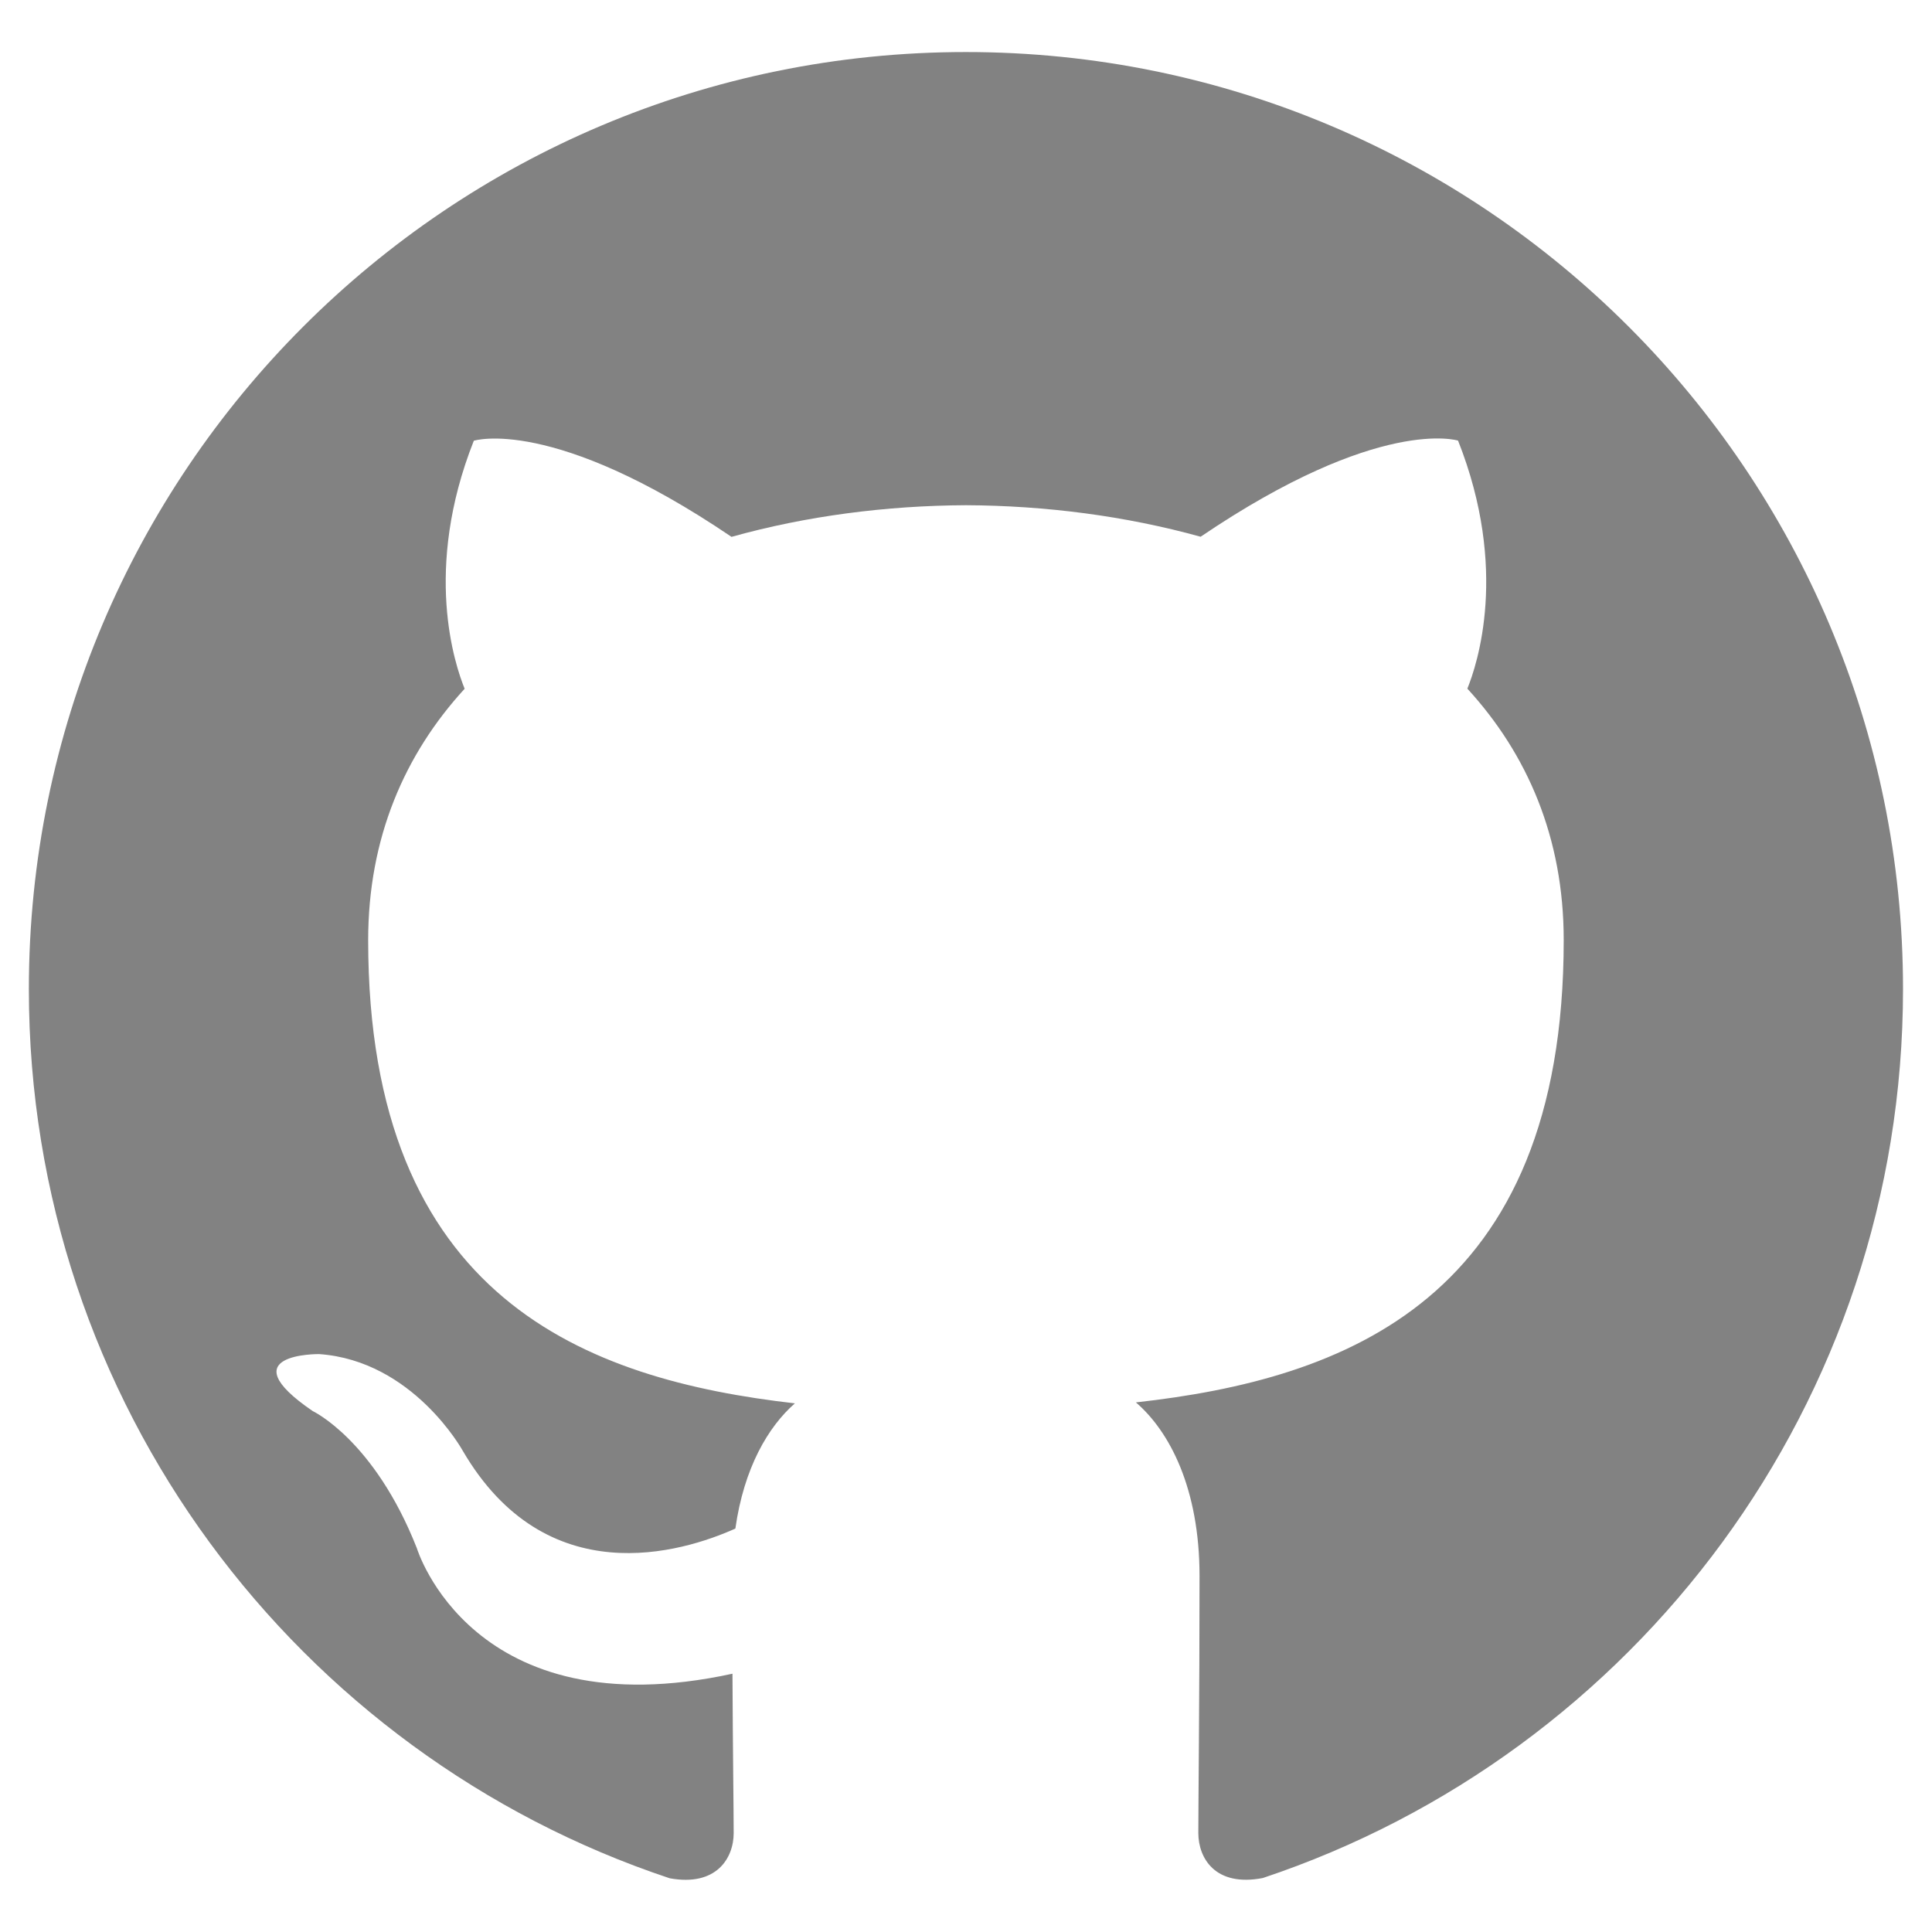
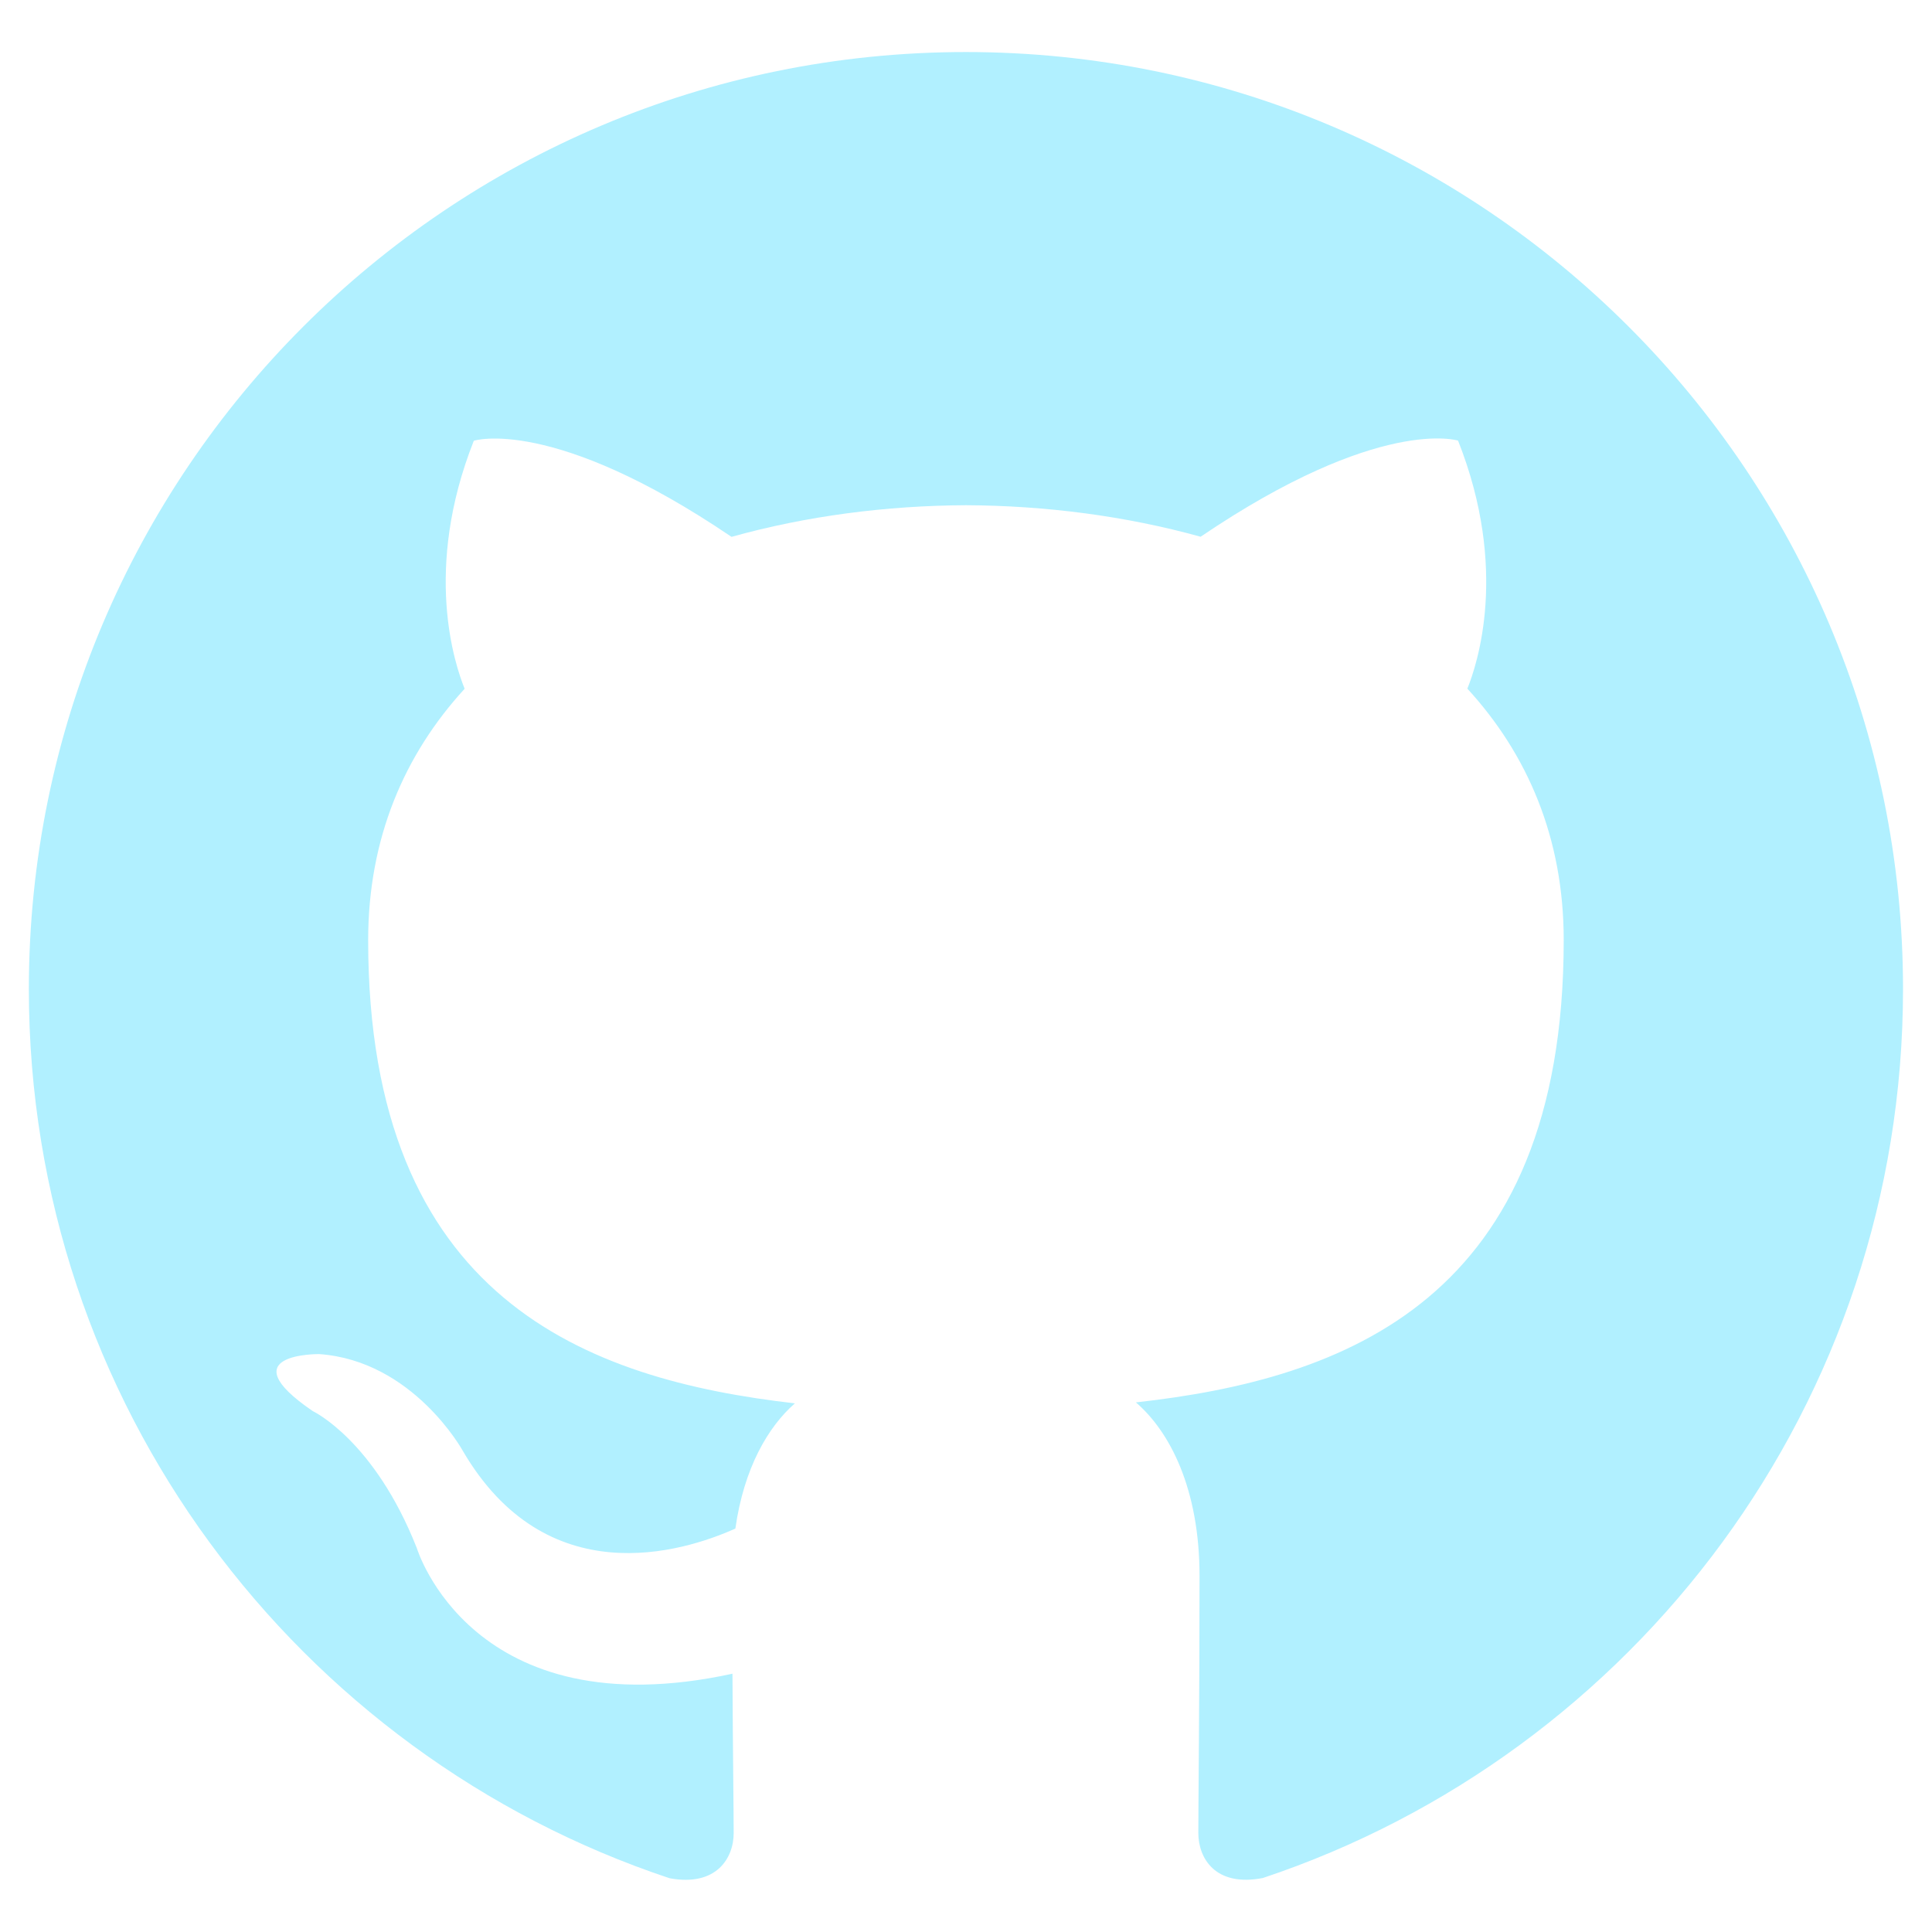
<svg viewBox="0 0 16 16">
-   <path fill="#828282" d="M7.999,0.431c-4.285,0-7.76,3.474-7.76,7.761 c0,3.428,2.223,6.337,5.307,7.363c0.388,0.071,0.53-0.168,0.53-0.374c0-0.184-0.007-0.672-0.01-1.32 c-2.159,0.469-2.614-1.04-2.614-1.04c-0.353-0.896-0.862-1.135-0.862-1.135c-0.705-0.481,0.053-0.472,0.053-0.472 c0.779,0.055,1.189,0.8,1.189,0.8c0.692,1.186,1.816,0.843,2.258,0.645c0.071-0.502,0.271-0.843,0.493-1.037 C4.86,11.425,3.049,10.76,3.049,7.786c0-0.847,0.302-1.54,0.799-2.082C3.768,5.507,3.501,4.718,3.924,3.65 c0,0,0.652-0.209,2.134,0.796C6.677,4.273,7.34,4.187,8,4.184c0.659,0.003,1.323,0.089,1.943,0.261 c1.482-1.004,2.132-0.796,2.132-0.796c0.423,1.068,0.157,1.857,0.077,2.054c0.497,0.542,0.798,1.235,0.798,2.082 c0,2.981-1.814,3.637-3.543,3.829c0.279,0.24,0.527,0.713,0.527,1.437c0,1.037-0.01,1.874-0.01,2.129 c0,0.208,0.14,0.449,0.534,0.373c3.081-1.028,5.302-3.935,5.302-7.362C15.76,3.906,12.285,0.431,7.999,0.431z" />
+   <path fill="#B1F0FF" d="M7.999,0.431c-4.285,0-7.76,3.474-7.76,7.761 c0,3.428,2.223,6.337,5.307,7.363c0.388,0.071,0.53-0.168,0.53-0.374c0-0.184-0.007-0.672-0.01-1.32 c-2.159,0.469-2.614-1.04-2.614-1.04c-0.353-0.896-0.862-1.135-0.862-1.135c-0.705-0.481,0.053-0.472,0.053-0.472 c0.779,0.055,1.189,0.8,1.189,0.8c0.692,1.186,1.816,0.843,2.258,0.645c0.071-0.502,0.271-0.843,0.493-1.037 C4.86,11.425,3.049,10.76,3.049,7.786c0-0.847,0.302-1.54,0.799-2.082C3.768,5.507,3.501,4.718,3.924,3.65 c0,0,0.652-0.209,2.134,0.796C6.677,4.273,7.34,4.187,8,4.184c0.659,0.003,1.323,0.089,1.943,0.261 c1.482-1.004,2.132-0.796,2.132-0.796c0.423,1.068,0.157,1.857,0.077,2.054c0.497,0.542,0.798,1.235,0.798,2.082 c0,2.981-1.814,3.637-3.543,3.829c0.279,0.24,0.527,0.713,0.527,1.437c0,1.037-0.01,1.874-0.01,2.129 c0,0.208,0.14,0.449,0.534,0.373c3.081-1.028,5.302-3.935,5.302-7.362C15.76,3.906,12.285,0.431,7.999,0.431z" />
</svg>
